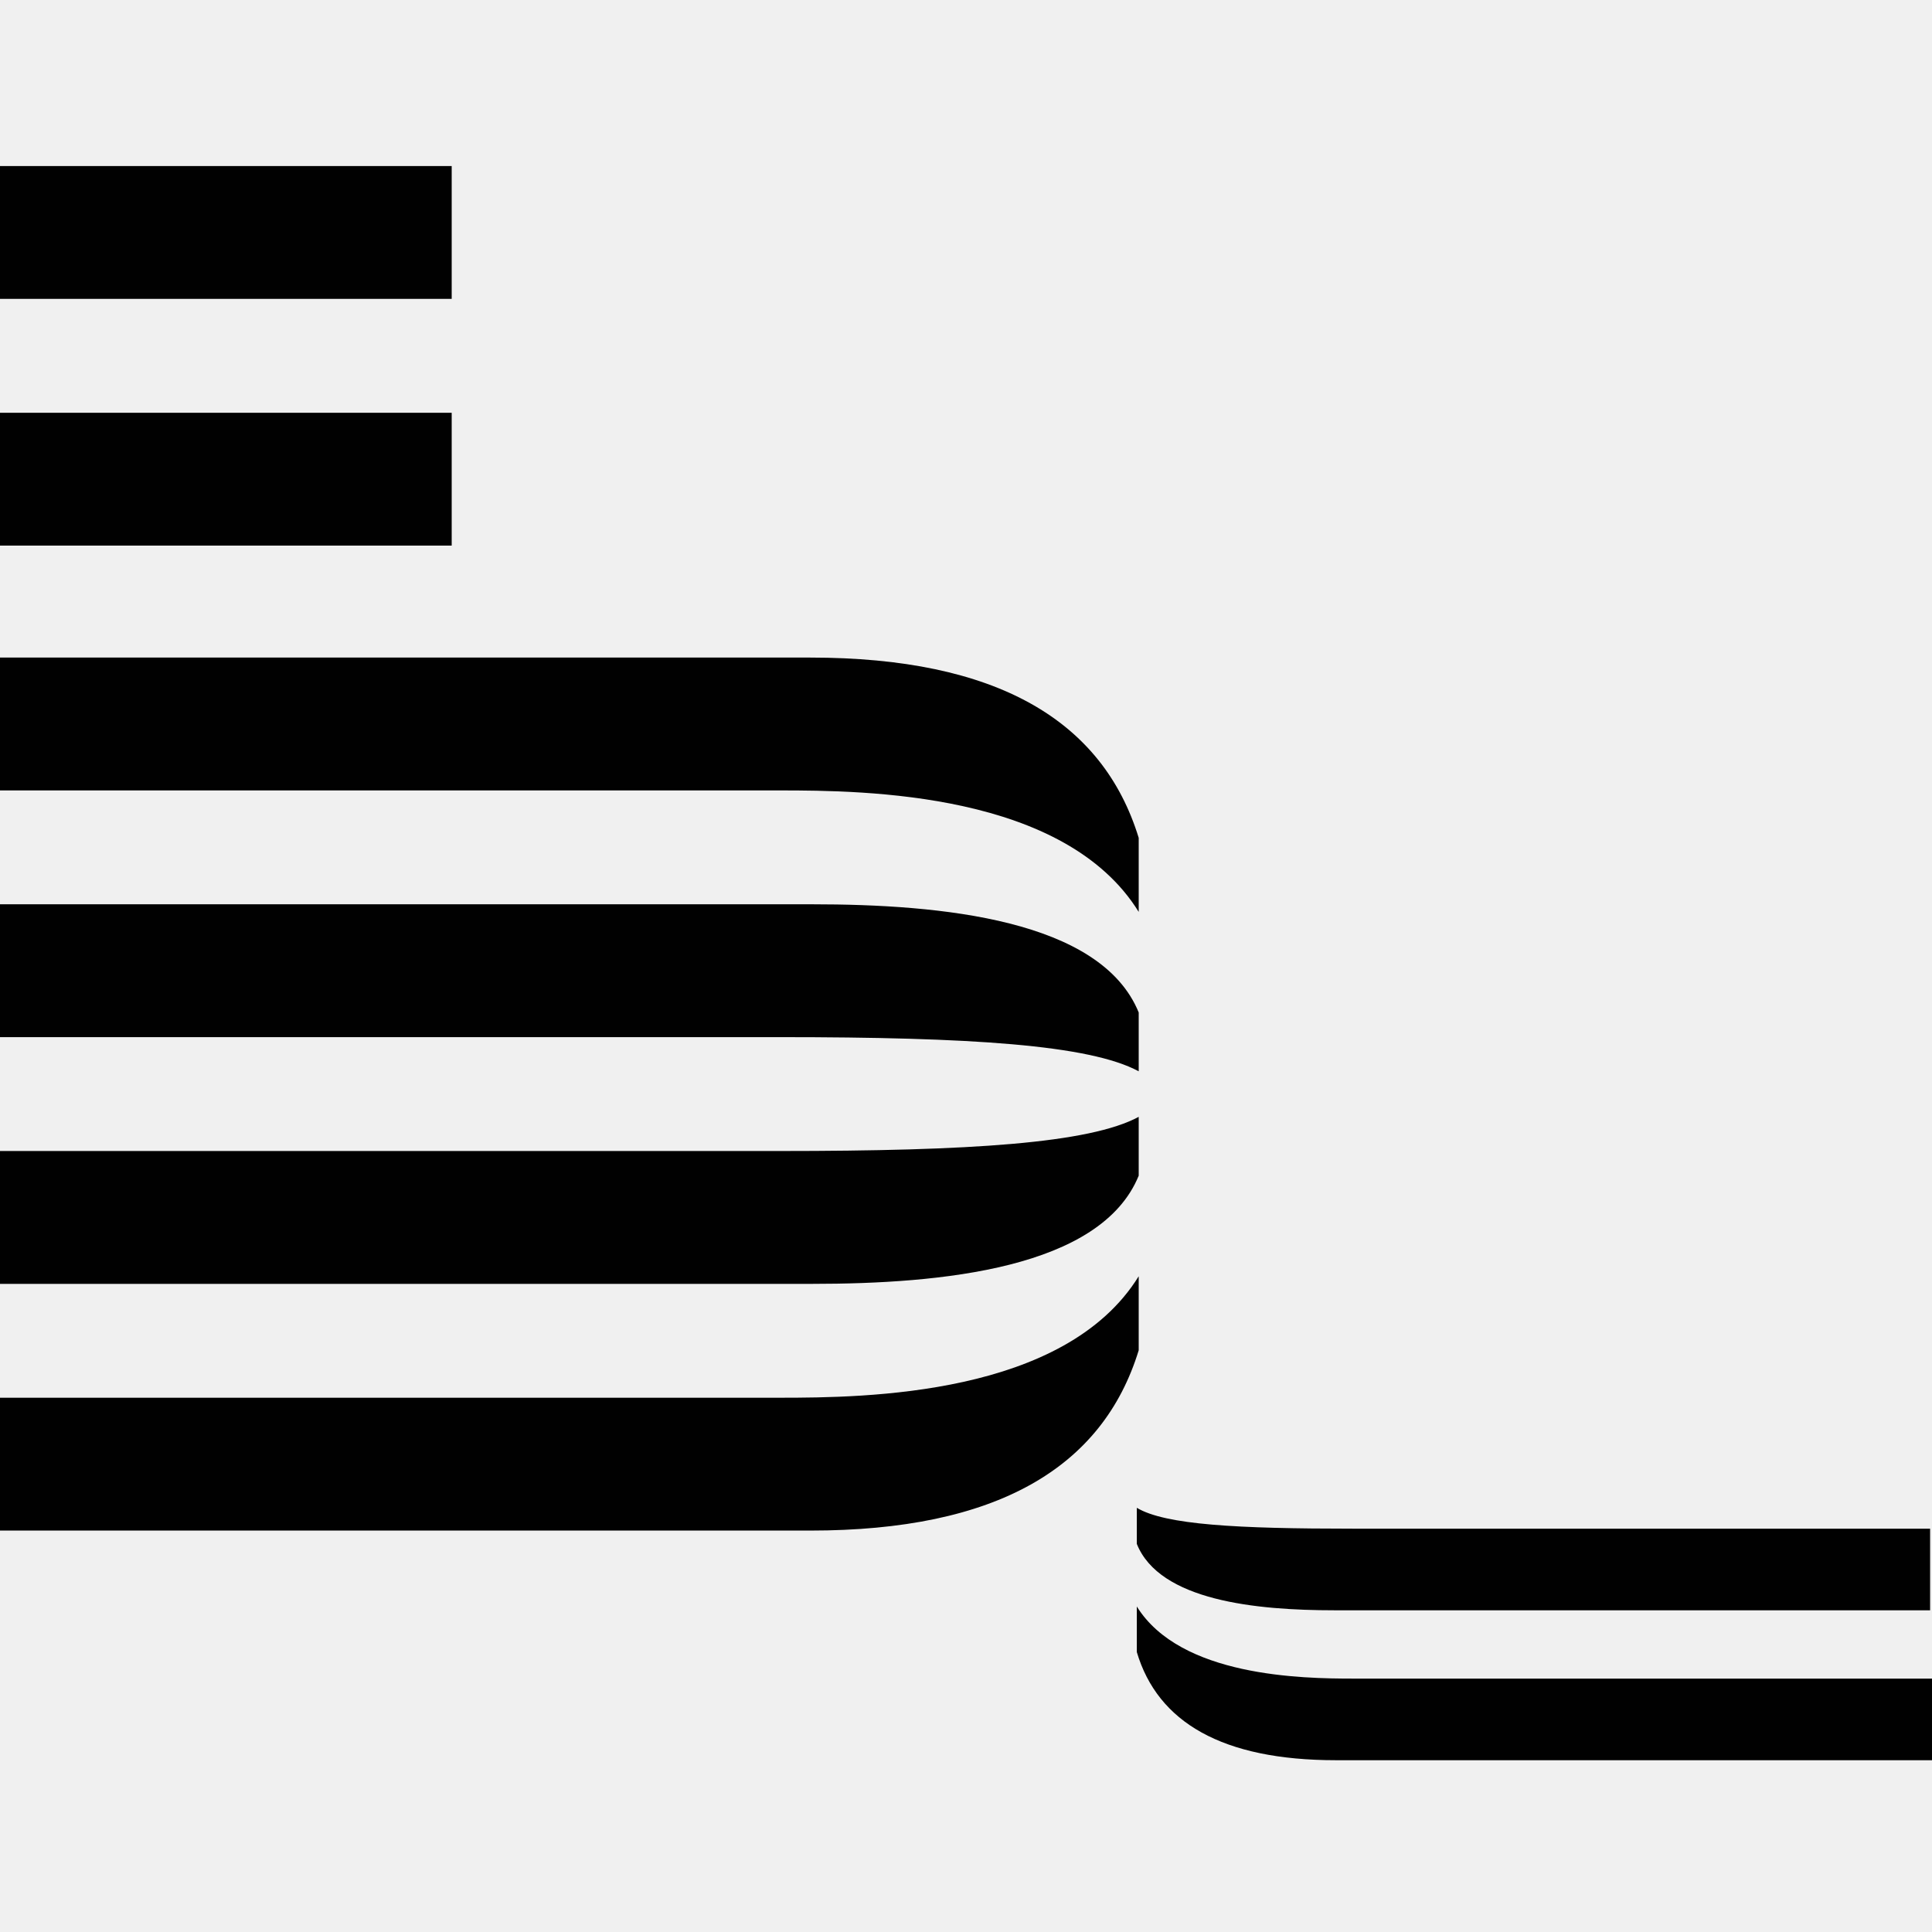
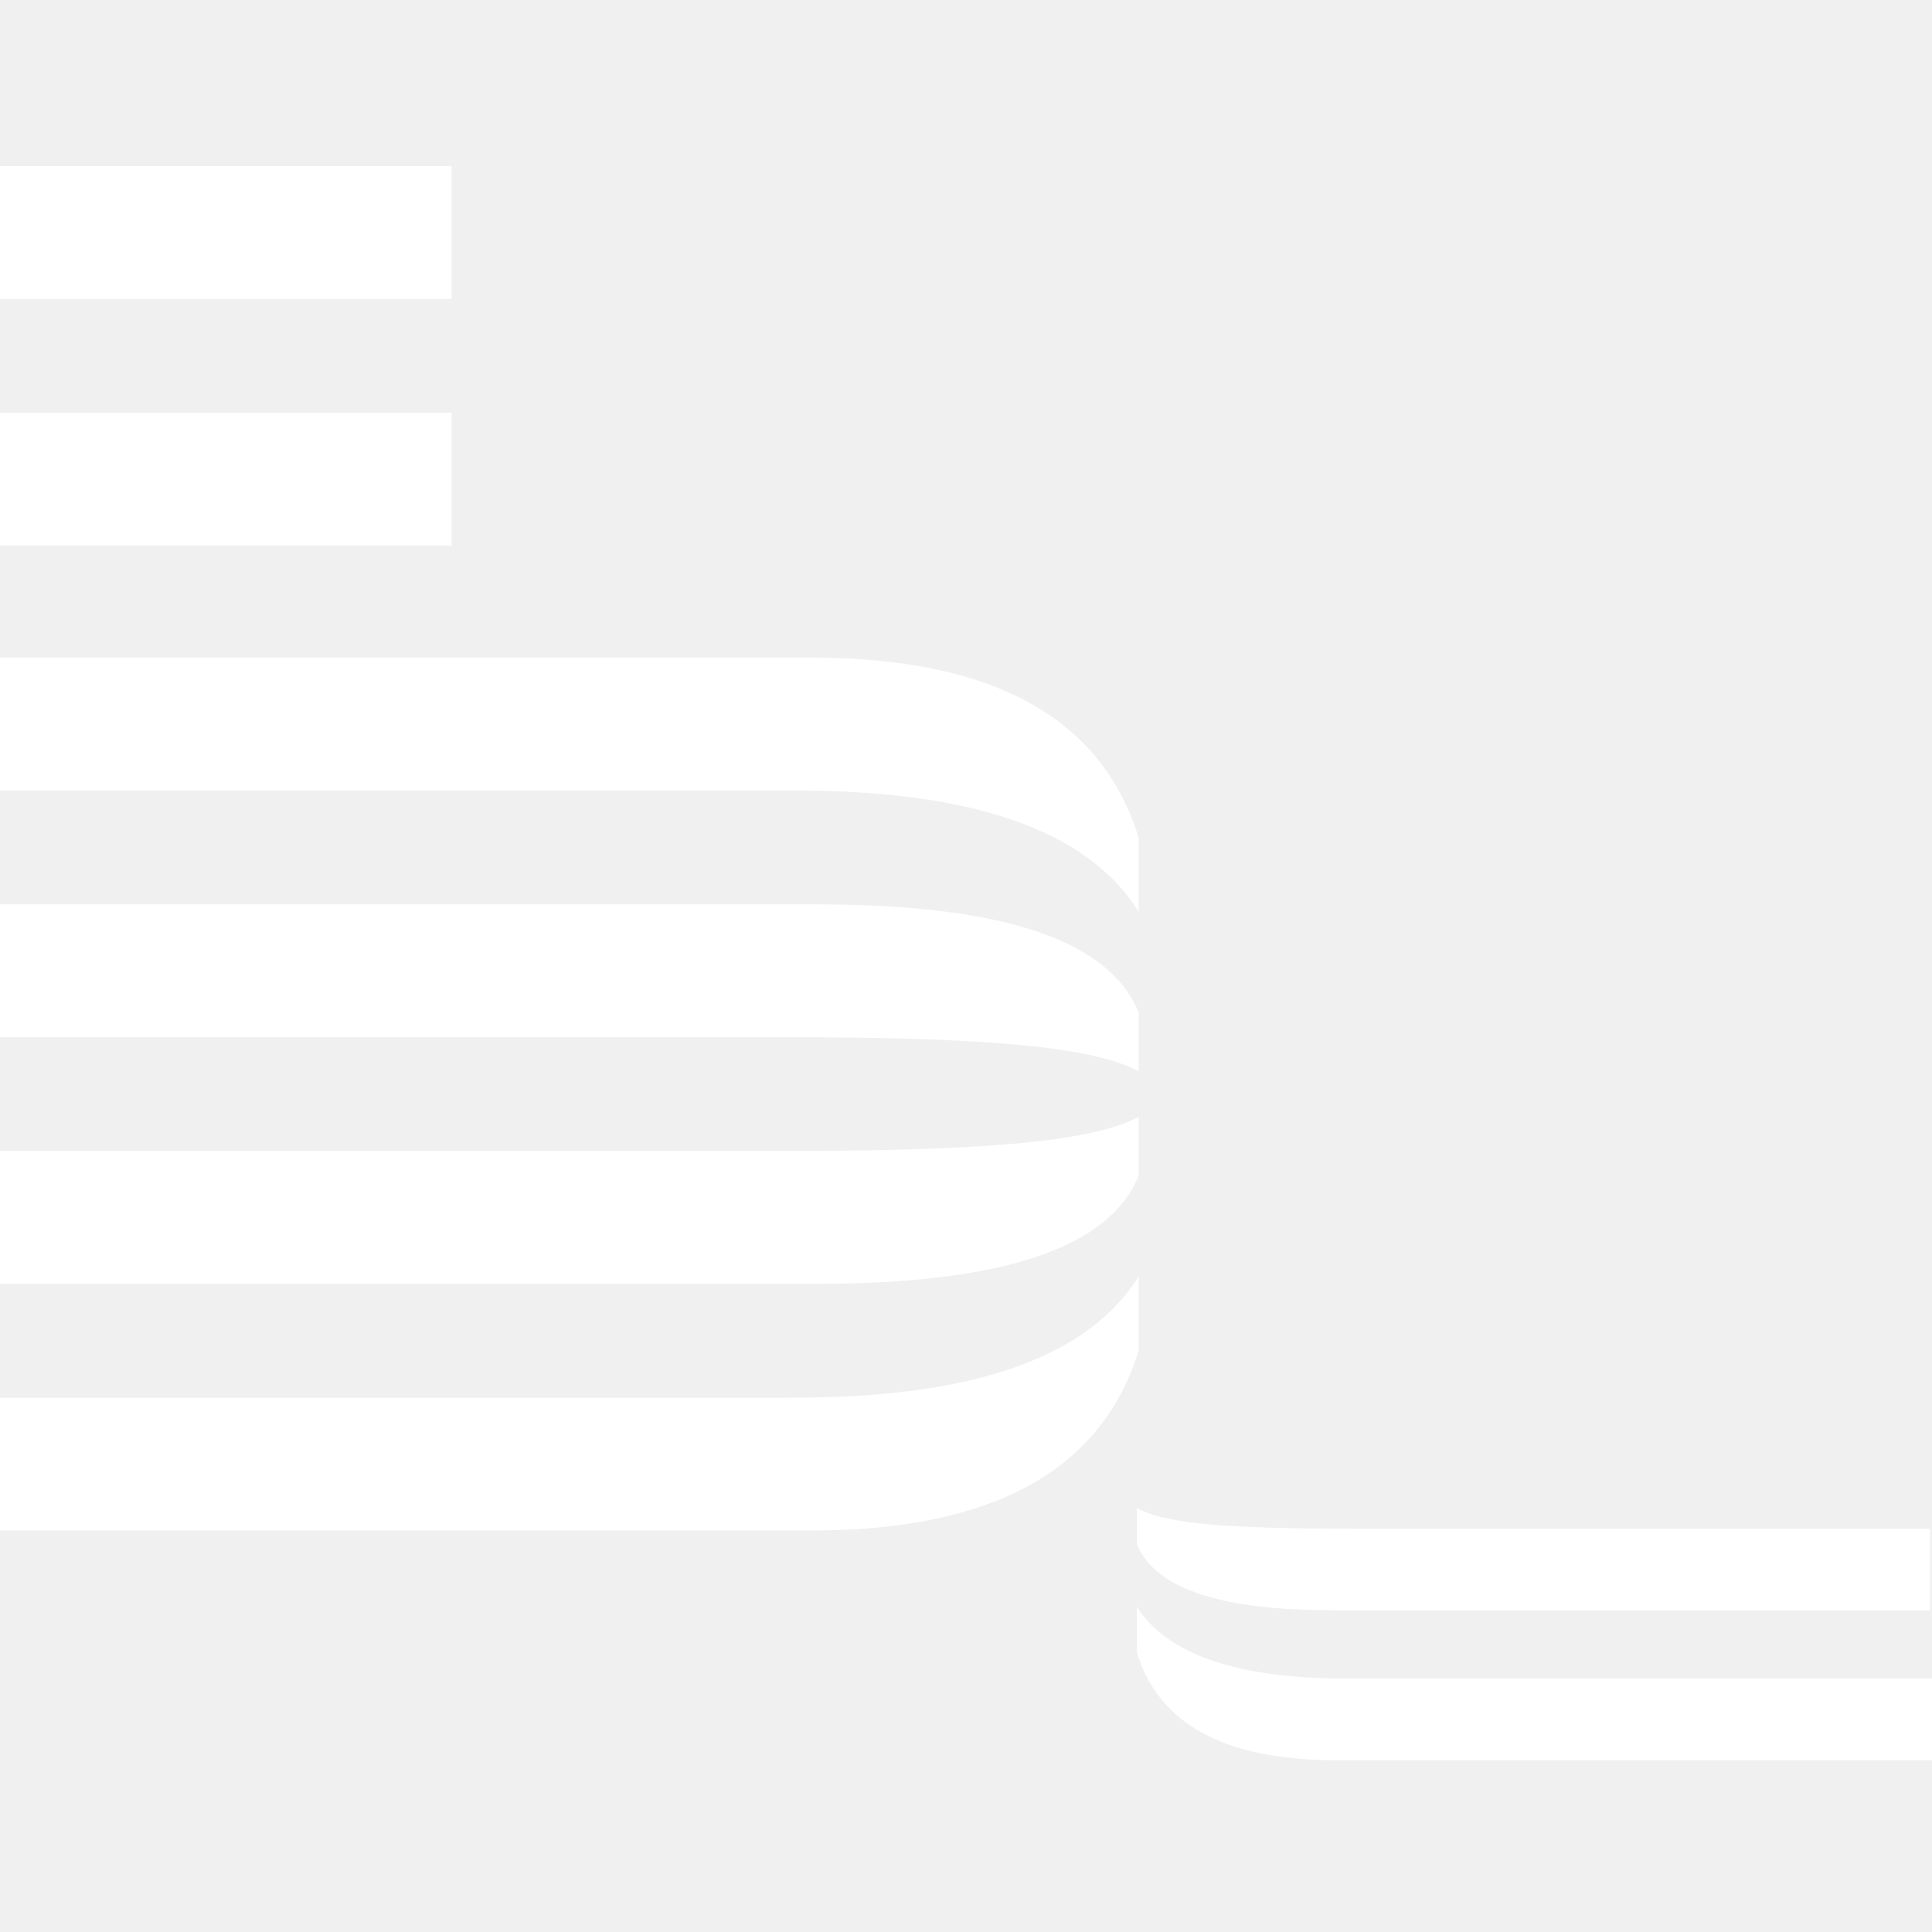
- <svg xmlns="http://www.w3.org/2000/svg" width="800px" height="800px" viewBox="0 -22 256 256" version="1.1" preserveAspectRatio="xMidYMid">
-   <g fill="#010101">
-     <path d="M0,32.692 L59.851,32.692 L59.851,50.295 L0,50.295 L0,32.692 Z M0,0 L59.851,0 L59.851,17.603 L0,17.603 L0,0 Z M107.379,65.132 L0,65.132 L0,82.735 L103.356,82.735 C114.672,82.735 141.077,82.986 150.884,98.829 L150.884,89.022 C146.106,73.43 132.024,65.132 107.379,65.132 L107.379,65.132 Z M107.631,97.823 L1.42108547e-14,97.823 L1.42108547e-14,115.426 L103.356,115.426 C128.503,115.426 144.346,116.432 150.884,119.953 L150.884,112.157 C145.855,99.835 124.731,97.823 107.631,97.823 L107.631,97.823 Z M107.379,180.809 L0,180.809 L0,163.206 L103.356,163.206 C114.672,163.206 141.077,162.955 150.884,147.112 L150.884,156.919 C146.106,172.511 132.024,180.809 107.379,180.809 L107.379,180.809 Z M107.631,148.118 L1.42108547e-14,148.118 L1.42108547e-14,130.515 L103.356,130.515 C128.503,130.515 144.346,129.509 150.884,125.988 L150.884,133.784 C145.855,146.106 124.731,148.118 107.631,148.118 L107.631,148.118 Z M177.037,211.238 L256,211.238 L256,200.424 L179.301,200.424 C172.511,200.424 156.417,200.173 150.633,190.868 L150.633,196.904 C153.399,206.208 161.949,211.238 177.037,211.238 L177.037,211.238 Z M176.786,191.371 L255.749,191.371 L255.749,180.558 L179.301,180.558 C163.961,180.558 154.405,180.055 150.633,177.792 L150.633,182.57 C153.65,190.114 166.475,191.371 176.786,191.371 L176.786,191.371 Z">
- 
- </path>
+ <svg xmlns="http://www.w3.org/2000/svg" width="800px" height="800px" viewBox="0 -22 256 256" version="1.1" preserveAspectRatio="xMidYMid" fill="#000000">
+   <g id="SVGRepo_bgCarrier" stroke-width="0" />
+   <g id="SVGRepo_tracerCarrier" stroke-linecap="round" stroke-linejoin="round" />
+   <g id="SVGRepo_iconCarrier">
+     <g fill="#ffffff">
+       <path d="M0,32.692 L59.851,32.692 L59.851,50.295 L0,50.295 L0,32.692 Z M0,0 L59.851,0 L59.851,17.603 L0,17.603 L0,0 Z M107.379,65.132 L0,65.132 L0,82.735 L103.356,82.735 C114.672,82.735 141.077,82.986 150.884,98.829 L150.884,89.022 C146.106,73.43 132.024,65.132 107.379,65.132 L107.379,65.132 Z M107.631,97.823 L1.42108547e-14,97.823 L1.42108547e-14,115.426 L103.356,115.426 C128.503,115.426 144.346,116.432 150.884,119.953 L150.884,112.157 C145.855,99.835 124.731,97.823 107.631,97.823 L107.631,97.823 Z M107.379,180.809 L0,180.809 L0,163.206 L103.356,163.206 C114.672,163.206 141.077,162.955 150.884,147.112 L150.884,156.919 C146.106,172.511 132.024,180.809 107.379,180.809 L107.379,180.809 Z M107.631,148.118 L1.42108547e-14,148.118 L1.42108547e-14,130.515 L103.356,130.515 C128.503,130.515 144.346,129.509 150.884,125.988 L150.884,133.784 C145.855,146.106 124.731,148.118 107.631,148.118 L107.631,148.118 Z M177.037,211.238 L256,211.238 L256,200.424 L179.301,200.424 C172.511,200.424 156.417,200.173 150.633,190.868 L150.633,196.904 C153.399,206.208 161.949,211.238 177.037,211.238 L177.037,211.238 Z M176.786,191.371 L255.749,191.371 L255.749,180.558 L179.301,180.558 C163.961,180.558 154.405,180.055 150.633,177.792 L150.633,182.57 C153.65,190.114 166.475,191.371 176.786,191.371 L176.786,191.371 Z"> </path>
+     </g>
  </g>
</svg>
